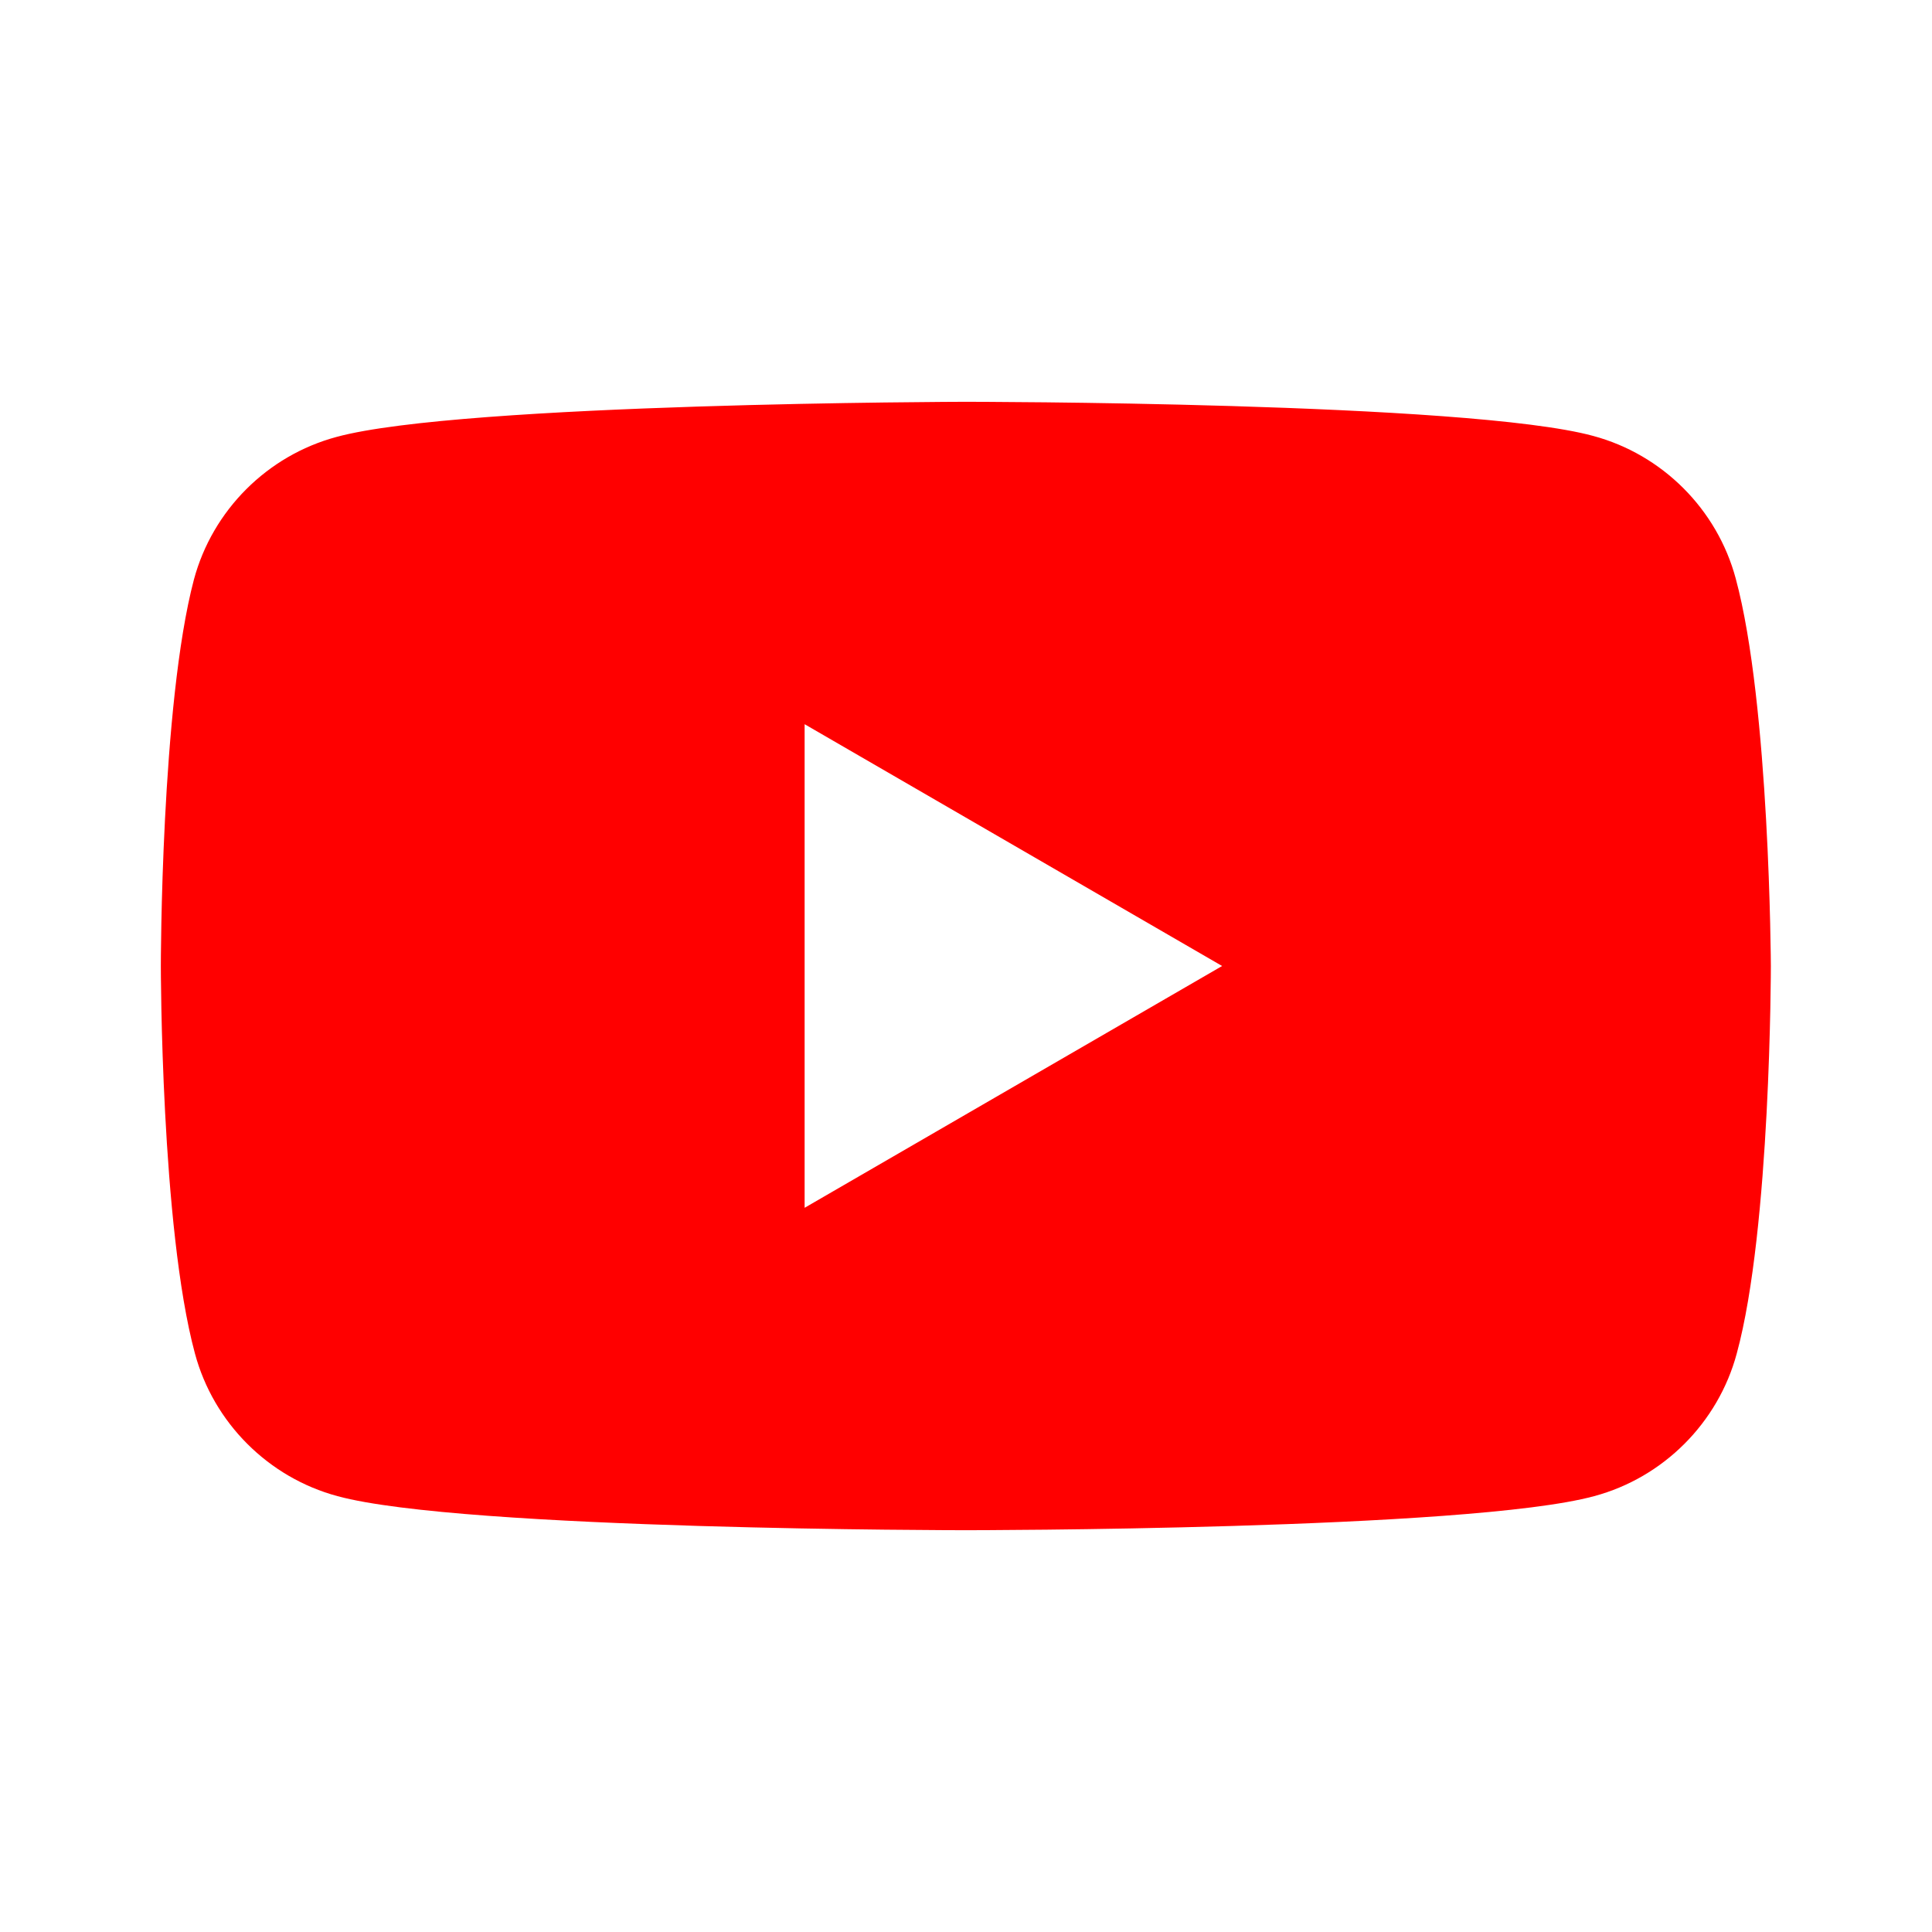
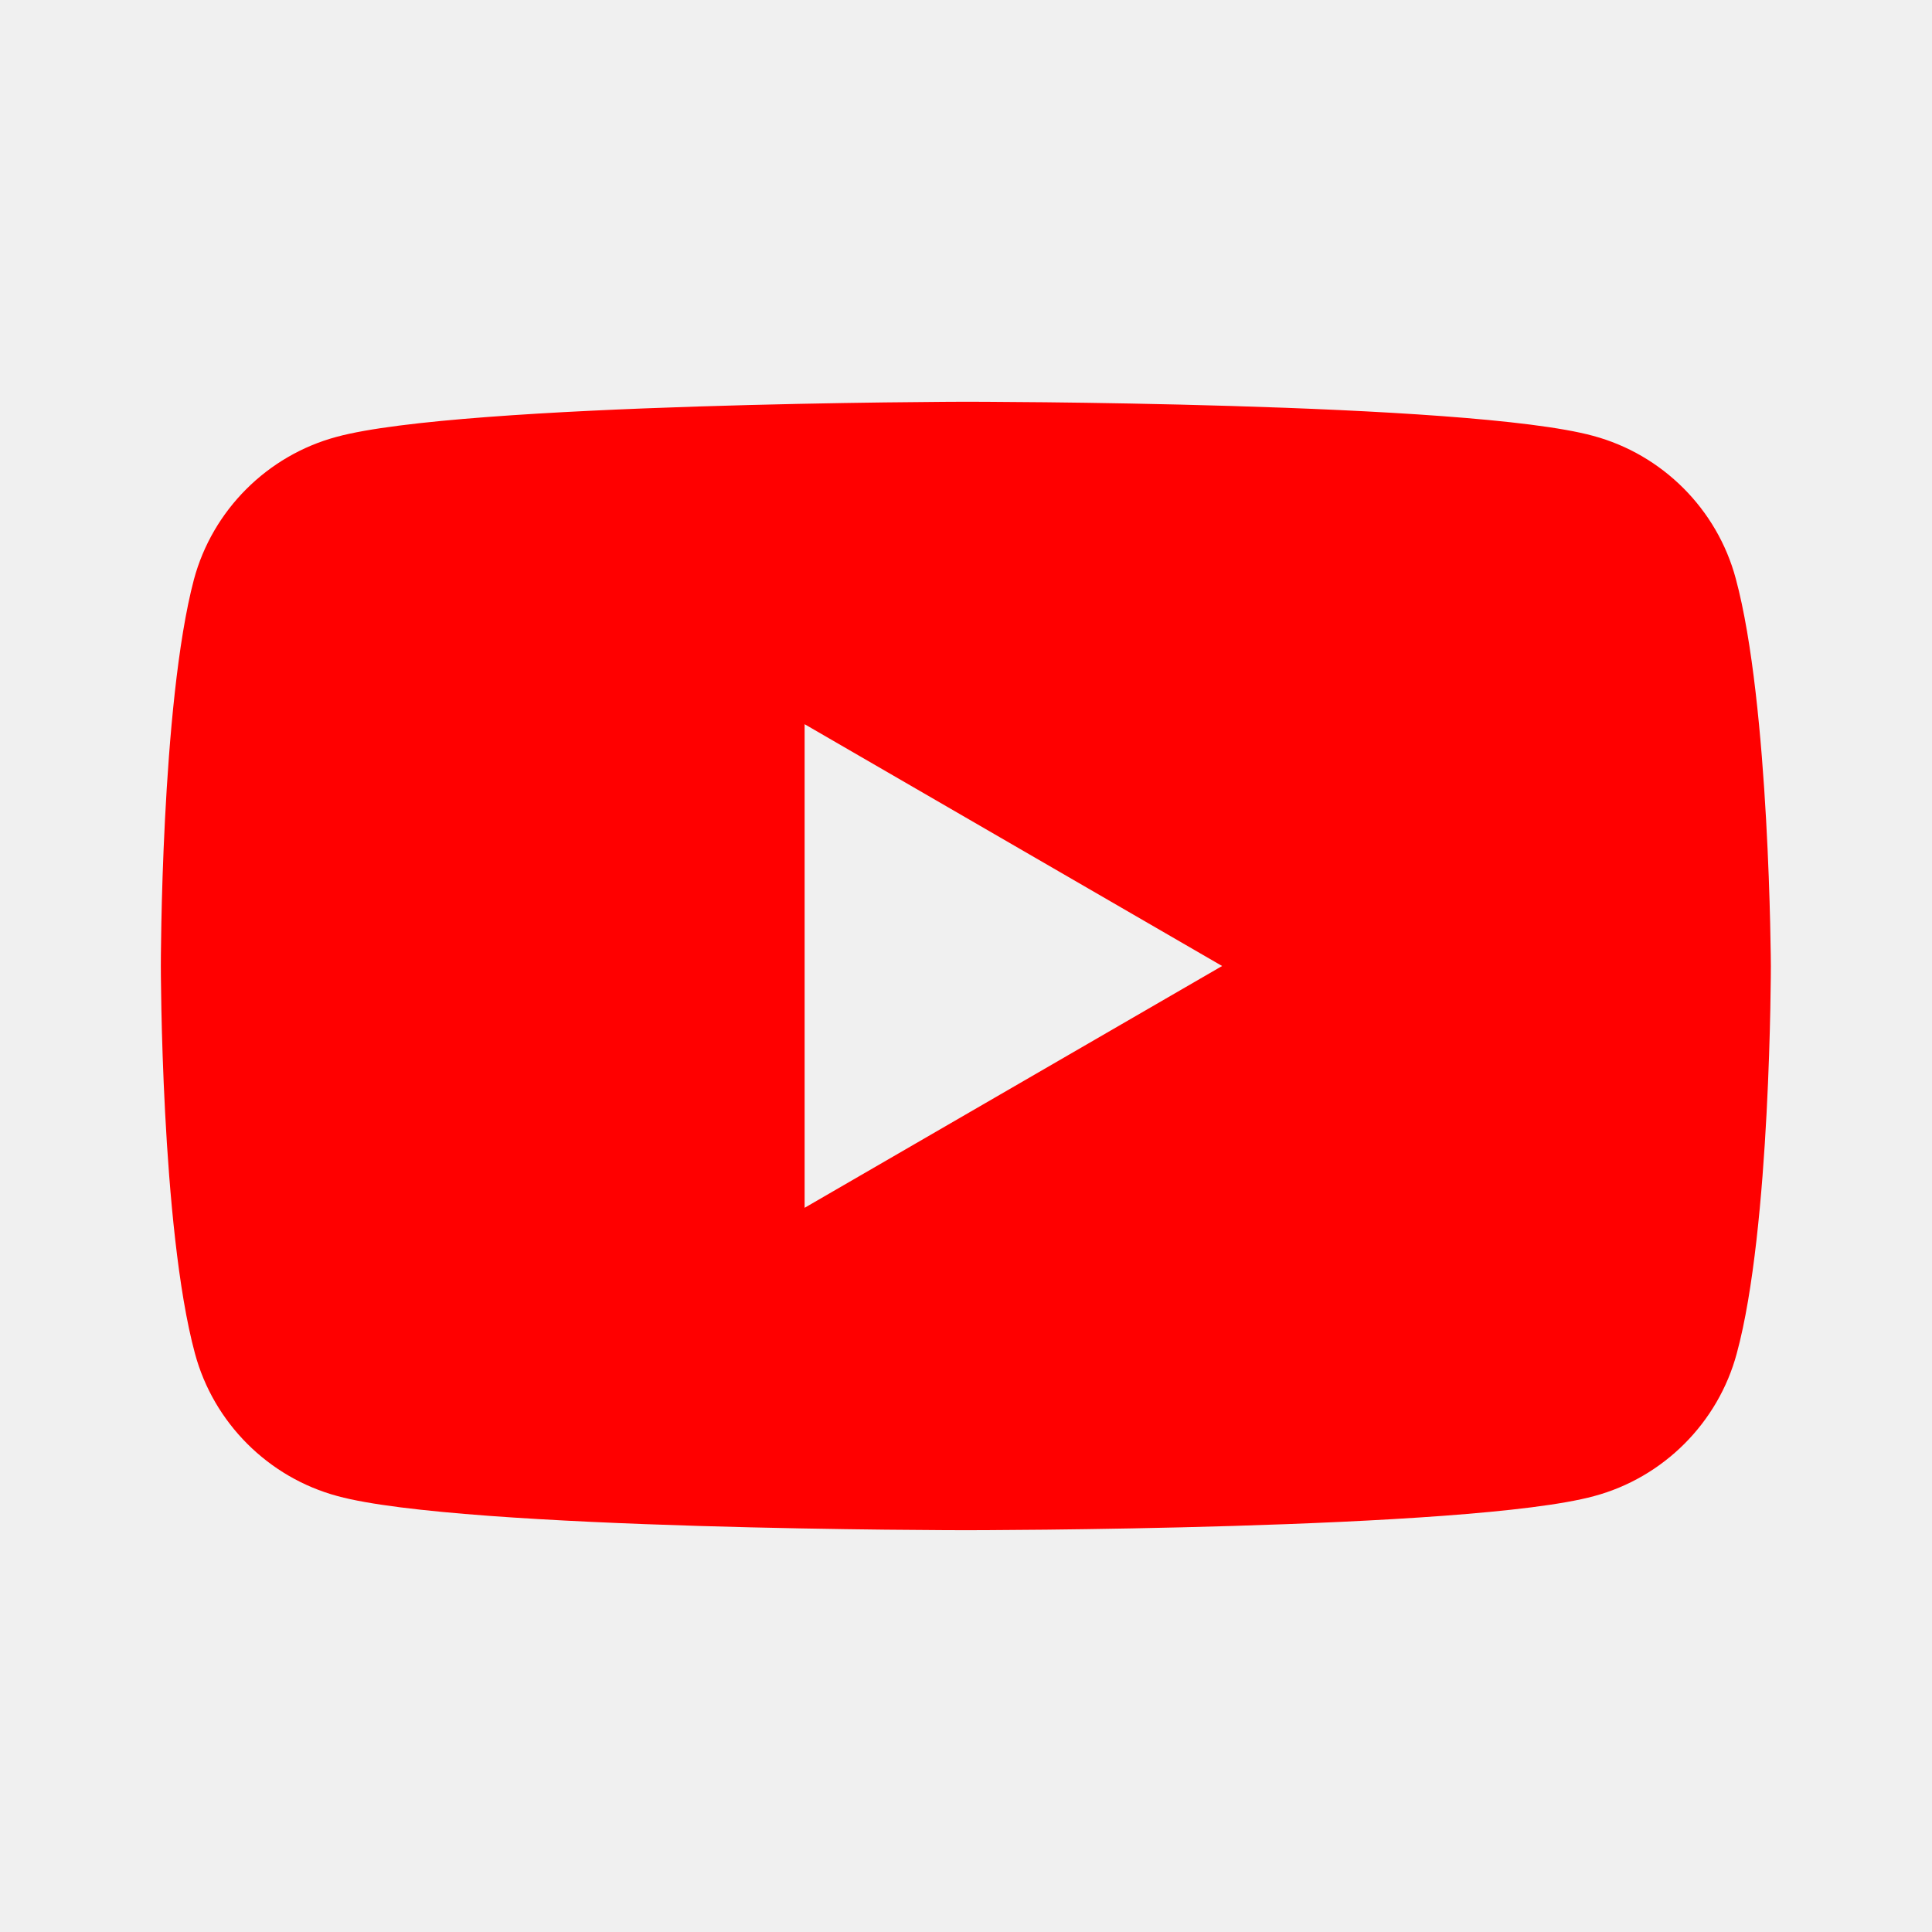
<svg xmlns="http://www.w3.org/2000/svg" width="32" height="32" viewBox="0 0 32 32" fill="none">
-   <rect width="32" height="32" fill="white" />
-   <path fill-rule="evenodd" clip-rule="evenodd" d="M26.387 7.22C27.534 7.528 28.441 8.435 28.749 9.582C29.314 11.67 29.331 16 29.331 16C29.331 16 29.331 20.348 28.766 22.419C28.458 23.565 27.551 24.473 26.404 24.781C24.333 25.345 15.997 25.345 15.997 25.345C15.997 25.345 7.662 25.345 5.591 24.781C4.444 24.473 3.537 23.565 3.229 22.419C2.664 20.33 2.664 16 2.664 16C2.664 16 2.664 11.67 3.212 9.599C3.52 8.452 4.427 7.545 5.574 7.237C7.645 6.672 15.98 6.655 15.98 6.655C15.98 6.655 24.316 6.655 26.387 7.22ZM20.242 16L13.327 20.005V11.995L20.242 16Z" fill="#FF0000" />
+   <path fill-rule="evenodd" clip-rule="evenodd" d="M26.387 7.219C27.534 7.527 28.441 8.434 28.749 9.581C29.314 11.669 29.331 16 29.331 16C29.331 16 29.331 20.347 28.766 22.418C28.458 23.565 27.551 24.472 26.404 24.78C24.333 25.345 15.997 25.345 15.997 25.345C15.997 25.345 7.662 25.345 5.591 24.78C4.444 24.472 3.537 23.565 3.229 22.418C2.664 20.33 2.664 16 2.664 16C2.664 16 2.664 11.669 3.212 9.598C3.52 8.451 4.427 7.544 5.574 7.236C7.645 6.671 15.98 6.654 15.98 6.654C15.98 6.654 24.316 6.654 26.387 7.219ZM20.242 16L13.327 20.005V11.995L20.242 16Z" fill="#FF0000" />
</svg>
